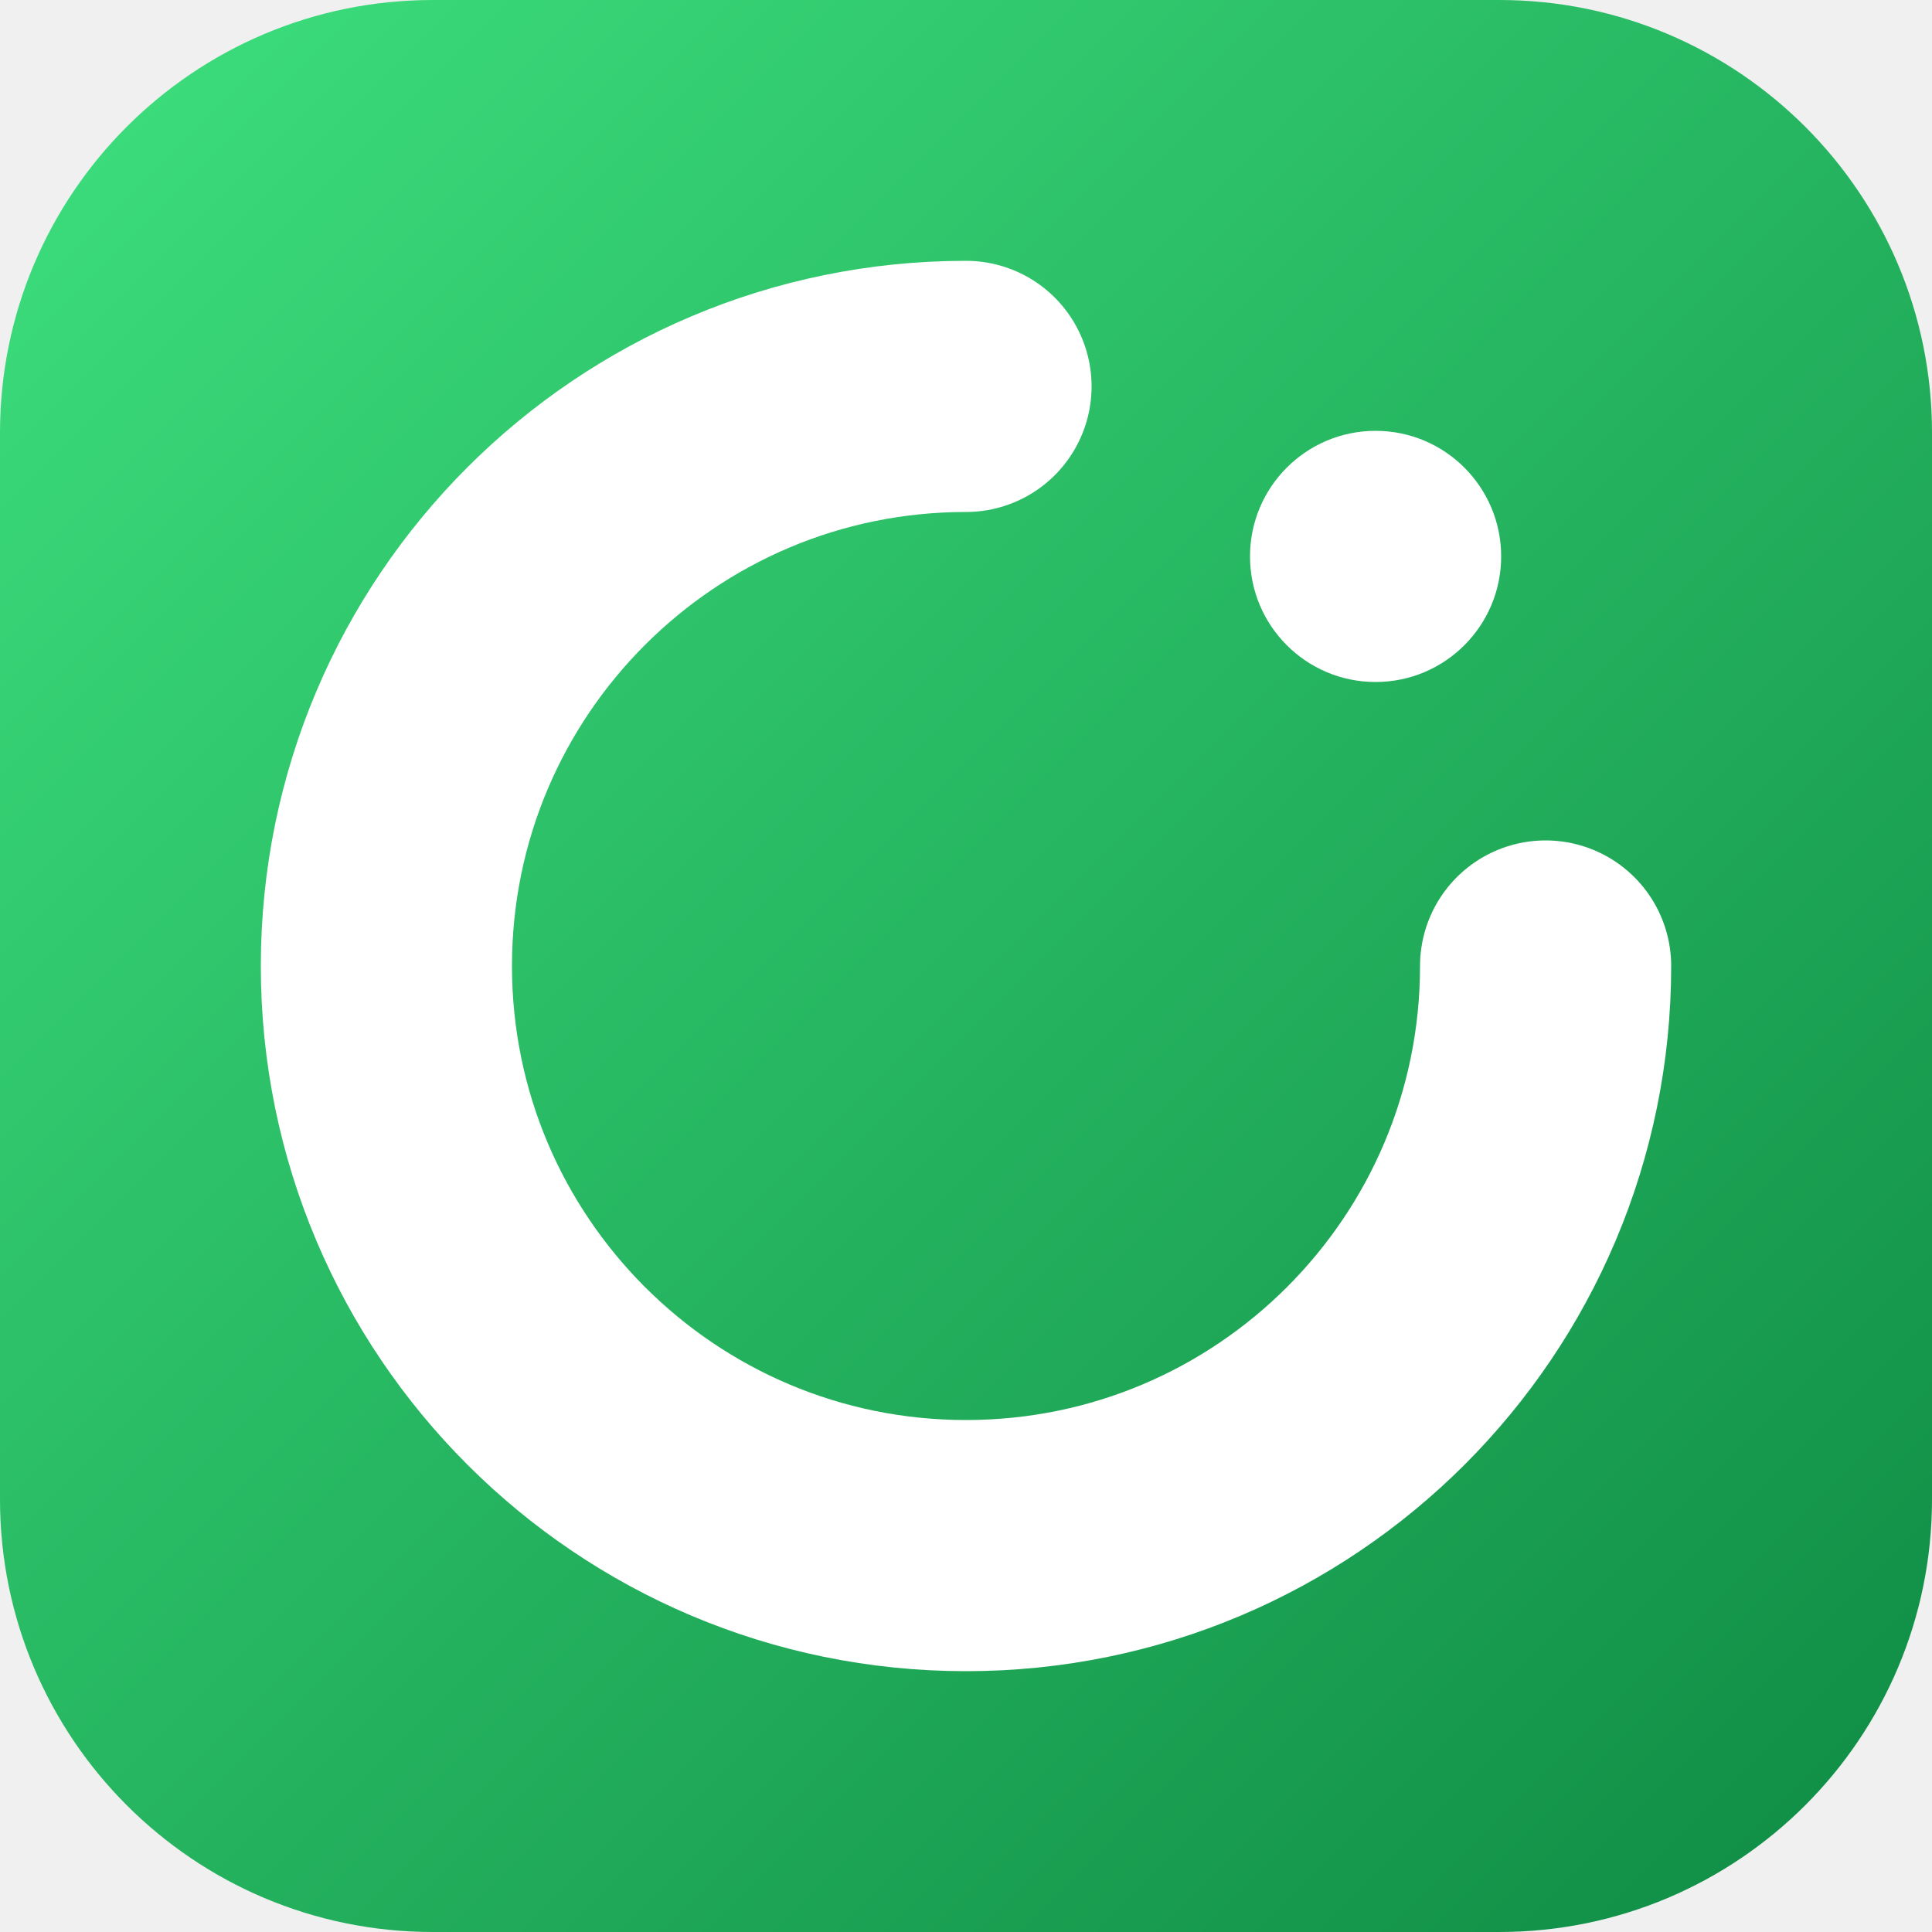
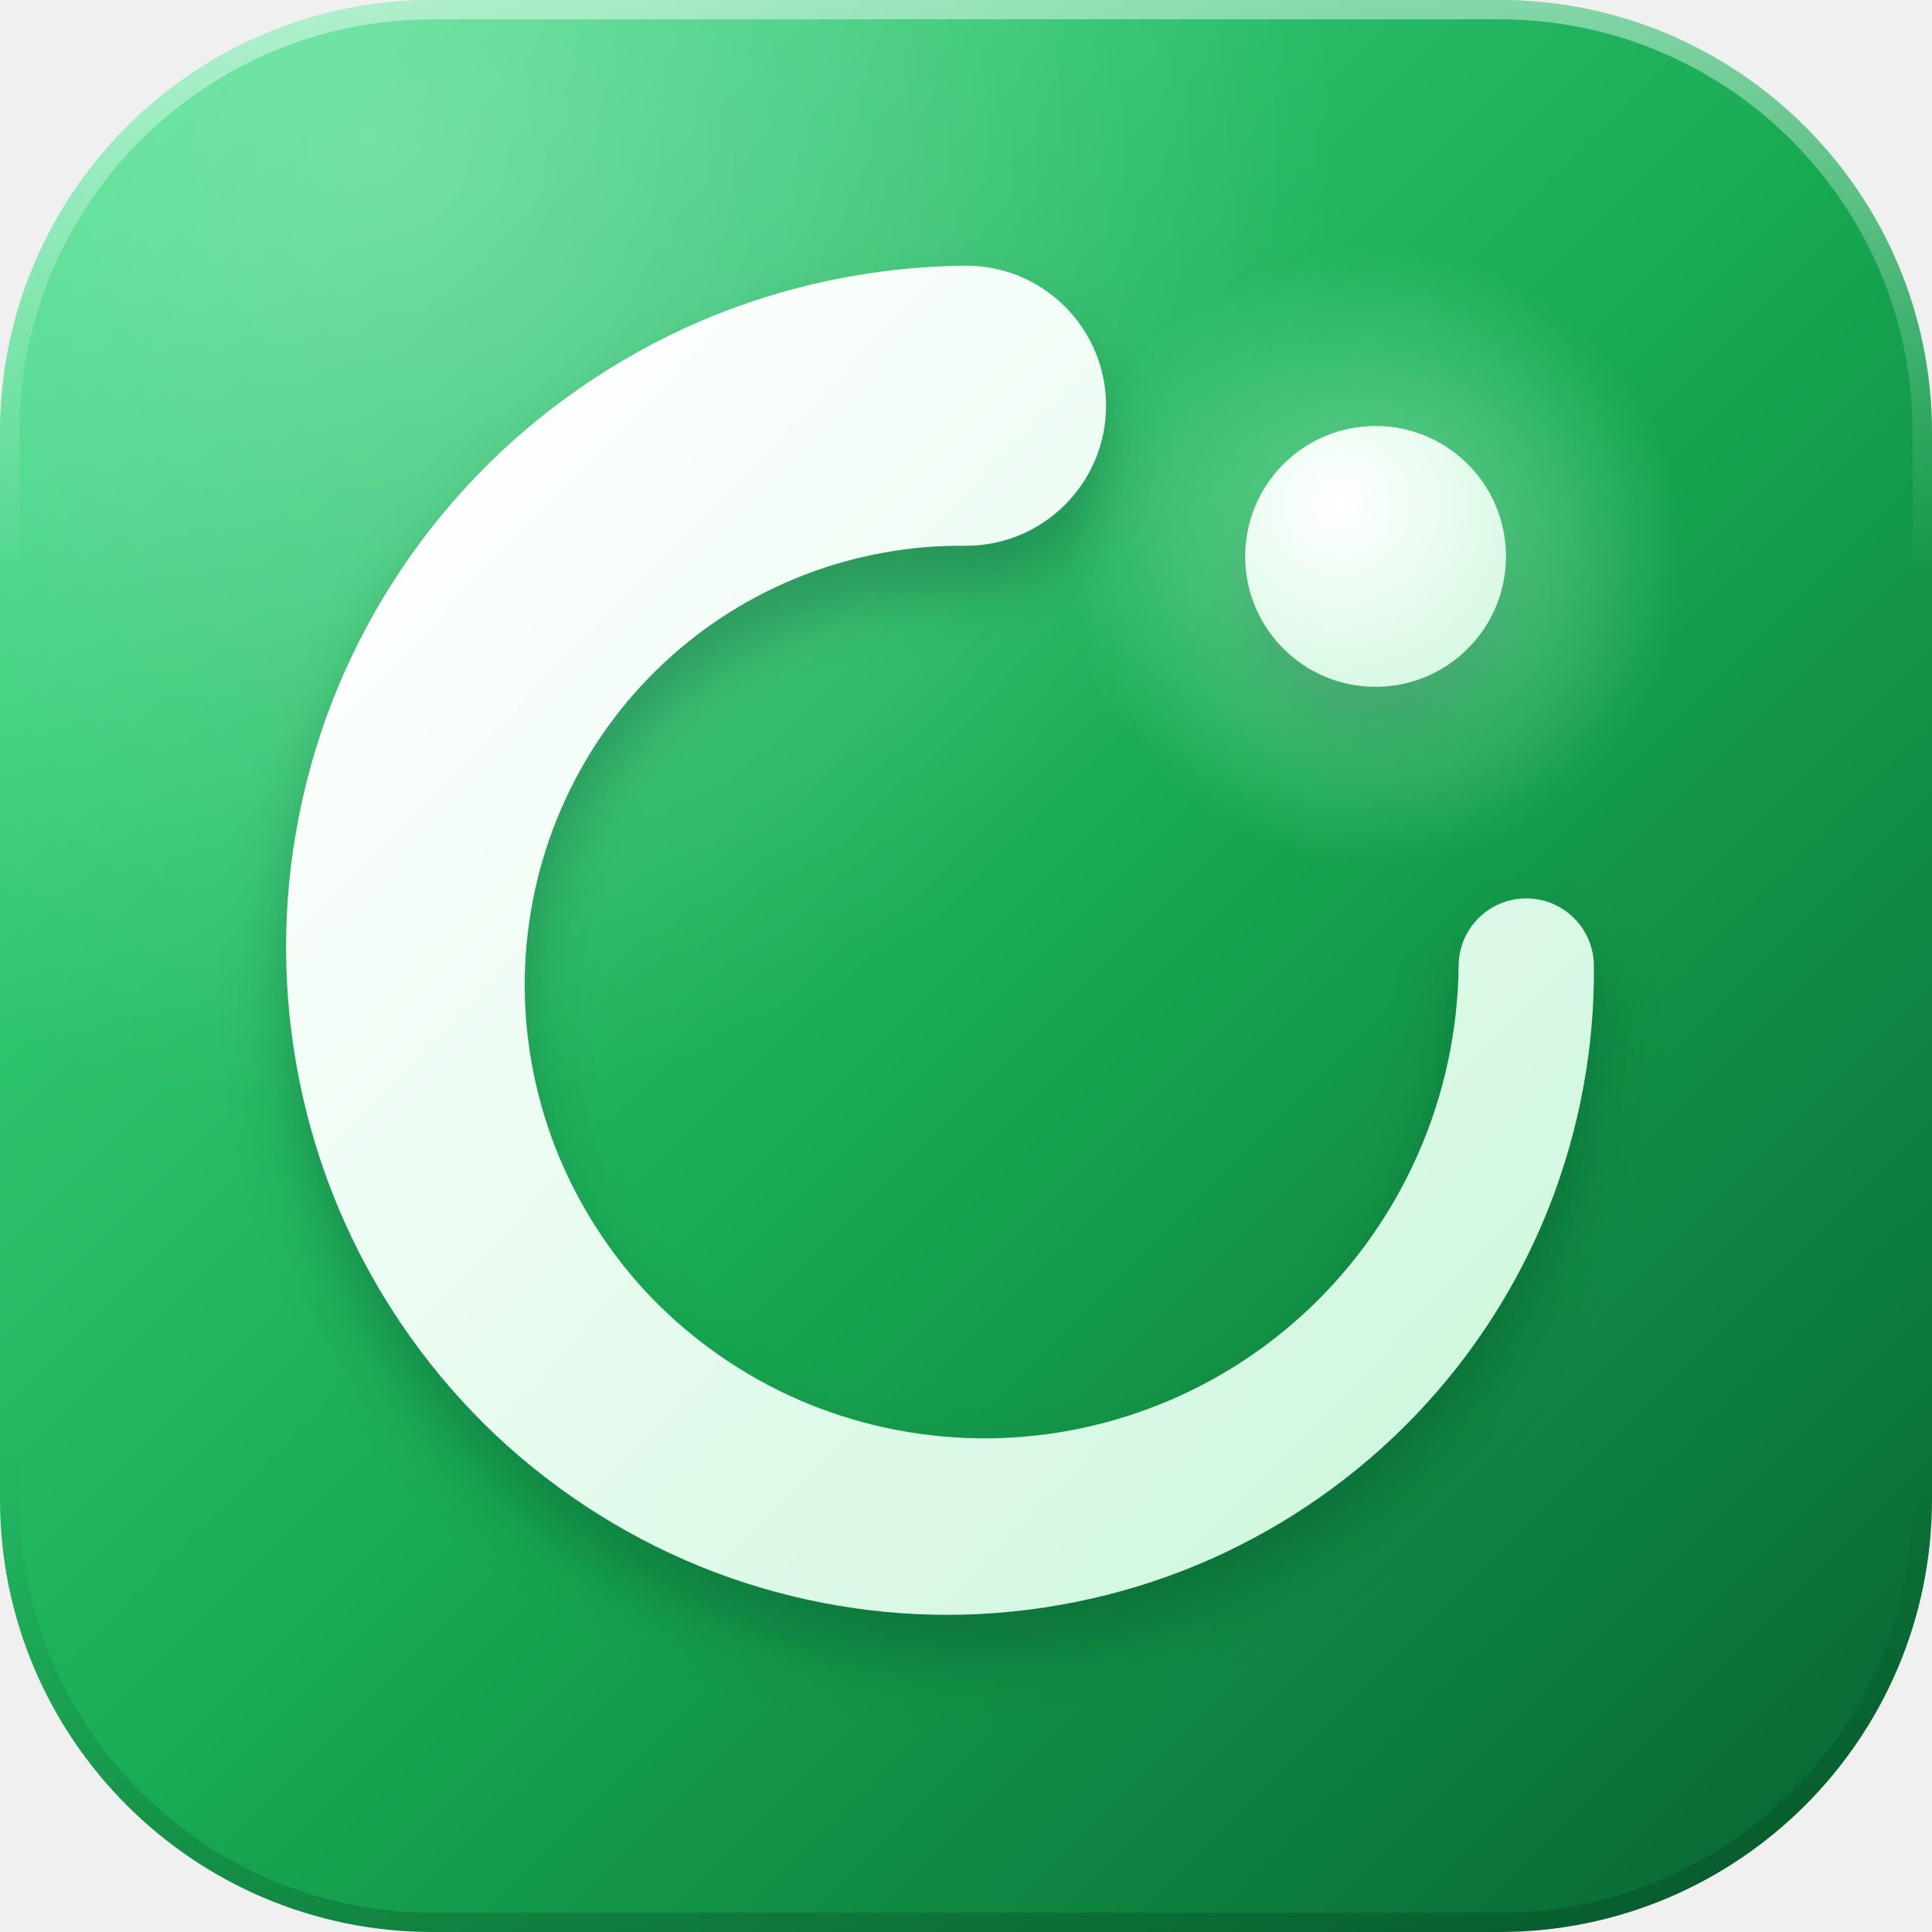
<svg xmlns="http://www.w3.org/2000/svg" viewBox="0 0 100 100" width="512" height="512">
  <defs>
-     <linearGradient id="cs-icon-bg" x1="0" y1="0" x2="1" y2="1">
-       <stop offset="0" stop-color="#3ee07e" />
-       <stop offset="1" stop-color="#0e8a43" />
+     <linearGradient id="cs-bg" x1="0" y1="0" x2="1" y2="1">
+       <stop offset="0" stop-color="#46e38e" />
+       <stop offset=".52" stop-color="#17a852" />
+       <stop offset="1" stop-color="#06612f" />
    </linearGradient>
+     <radialGradient id="cs-light" cx=".2" cy=".08" r=".9">
+       <stop offset="0" stop-color="#fff" stop-opacity=".3" />
+       <stop offset=".55" stop-color="#fff" stop-opacity="0" />
+     </radialGradient>
+     <linearGradient id="cs-rim" x1="0" y1="0" x2="0" y2="1">
+       <stop offset="0" stop-color="#fff" stop-opacity=".45" />
+       <stop offset=".3" stop-color="#fff" stop-opacity="0" />
+       <stop offset=".75" stop-color="#000" stop-opacity="0" />
+       <stop offset="1" stop-color="#000" stop-opacity=".16" />
+     </linearGradient>
+     <linearGradient id="cs-ring" x1=".1" y1=".1" x2=".9" y2=".9">
+       <stop offset="0" stop-color="#fff" />
+       <stop offset="1" stop-color="#cff7de" />
+     </linearGradient>
+     <radialGradient id="cs-dot" cx=".36" cy=".3" r=".8">
+       <stop offset="0" stop-color="#fff" />
+       <stop offset="1" stop-color="#d4f9e1" />
+     </radialGradient>
+     <radialGradient id="cs-halo">
+       <stop offset="0" stop-color="#f0fff5" stop-opacity=".8" />
+       <stop offset=".42" stop-color="#bdffd6" stop-opacity=".3" />
+       <stop offset="1" stop-color="#bdffd6" stop-opacity="0" />
+     </radialGradient>
+     <filter id="cs-shadow" x="-20%" y="-20%" width="140%" height="140%">
+       <feGaussianBlur stdDeviation="1.6" />
+     </filter>
  </defs>
-   <rect width="100" height="100" rx="22.4" fill="url(#cs-icon-bg)" />
-   <path d="M80 50A30 30 0 1 1 50 20" fill="none" stroke="#fff" stroke-width="13" stroke-linecap="round" />
-   <circle cx="71.2" cy="28.8" r="6.5" fill="#fff" />
+   <rect width="100" height="100" rx="22.4" fill="url(#cs-bg)" />
+   <rect width="100" height="100" rx="22.4" fill="url(#cs-light)" />
+   <rect class="rim" x=".5" y=".5" width="99" height="99" rx="21.9" fill="none" stroke="url(#cs-rim)" />
+   <g fill="#00361a" opacity=".3" filter="url(#cs-shadow)" transform="translate(0 2.2)">
+     <path d="M82.5 50C82.54 54.25 81.74 58.52 80.17 62.5C78.6 66.47 76.24 70.15 73.26 73.26C70.28 76.37 66.68 78.91 62.71 80.68C58.74 82.45 54.39 83.44 50 83.57C45.61 83.7 41.16 82.95 37 81.38C32.84 79.8 28.97 77.39 25.69 74.31C22.41 71.22 19.73 67.47 17.86 63.31C15.99 59.16 14.95 54.61 14.82 50C14.69 45.39 15.49 40.74 17.16 36.4C18.84 32.06 21.4 28.03 24.65 24.65C27.9 21.27 31.85 18.53 36.19 16.65C40.53 14.78 45.25 13.79 50 13.75A7.25 7.25 0 0 1 50 28.25C47.15 28.21 44.29 28.73 41.62 29.76C38.94 30.8 36.45 32.35 34.34 34.34C32.22 36.32 30.48 38.73 29.25 41.41C28.02 44.08 27.31 47.01 27.18 50C27.05 52.99 27.52 56.02 28.55 58.88C29.59 61.74 31.21 64.42 33.29 66.71C35.38 68.99 37.95 70.88 40.8 72.21C43.66 73.54 46.8 74.3 50 74.43C53.2 74.56 56.45 74.04 59.49 72.9C62.53 71.77 65.36 70.01 67.75 67.75C70.14 65.49 72.08 62.74 73.41 59.7C74.75 56.66 75.46 53.34 75.5 50A3.5 3.5 0 0 1 82.5 50Z" />
+     <circle cx="71.2" cy="28.8" r="6.75" />
+   </g>
+   <circle cx="71.2" cy="28.8" r="16" fill="url(#cs-halo)" />
+   <path d="M82.5 50C82.54 54.25 81.74 58.52 80.17 62.5C78.6 66.47 76.24 70.15 73.26 73.26C70.28 76.37 66.68 78.91 62.71 80.68C58.74 82.45 54.39 83.44 50 83.57C45.61 83.7 41.16 82.95 37 81.38C32.84 79.8 28.97 77.39 25.69 74.31C22.41 71.22 19.73 67.47 17.86 63.31C15.99 59.16 14.95 54.61 14.82 50C14.69 45.39 15.49 40.74 17.16 36.4C18.84 32.06 21.4 28.03 24.65 24.65C27.9 21.27 31.85 18.53 36.19 16.65C40.53 14.78 45.25 13.79 50 13.75A7.25 7.25 0 0 1 50 28.25C47.15 28.21 44.29 28.73 41.62 29.76C38.94 30.8 36.45 32.35 34.34 34.34C32.22 36.32 30.48 38.73 29.25 41.41C28.02 44.08 27.31 47.01 27.18 50C27.05 52.99 27.52 56.02 28.55 58.88C29.59 61.74 31.21 64.42 33.29 66.71C35.38 68.99 37.95 70.88 40.8 72.21C43.66 73.54 46.8 74.3 50 74.43C53.2 74.56 56.45 74.04 59.49 72.9C62.53 71.77 65.36 70.01 67.75 67.75C70.14 65.49 72.08 62.74 73.41 59.7C74.75 56.66 75.46 53.34 75.5 50A3.5 3.5 0 0 1 82.5 50Z" fill="url(#cs-ring)" />
+   <circle cx="71.2" cy="28.8" r="6.75" fill="url(#cs-dot)" />
</svg>
